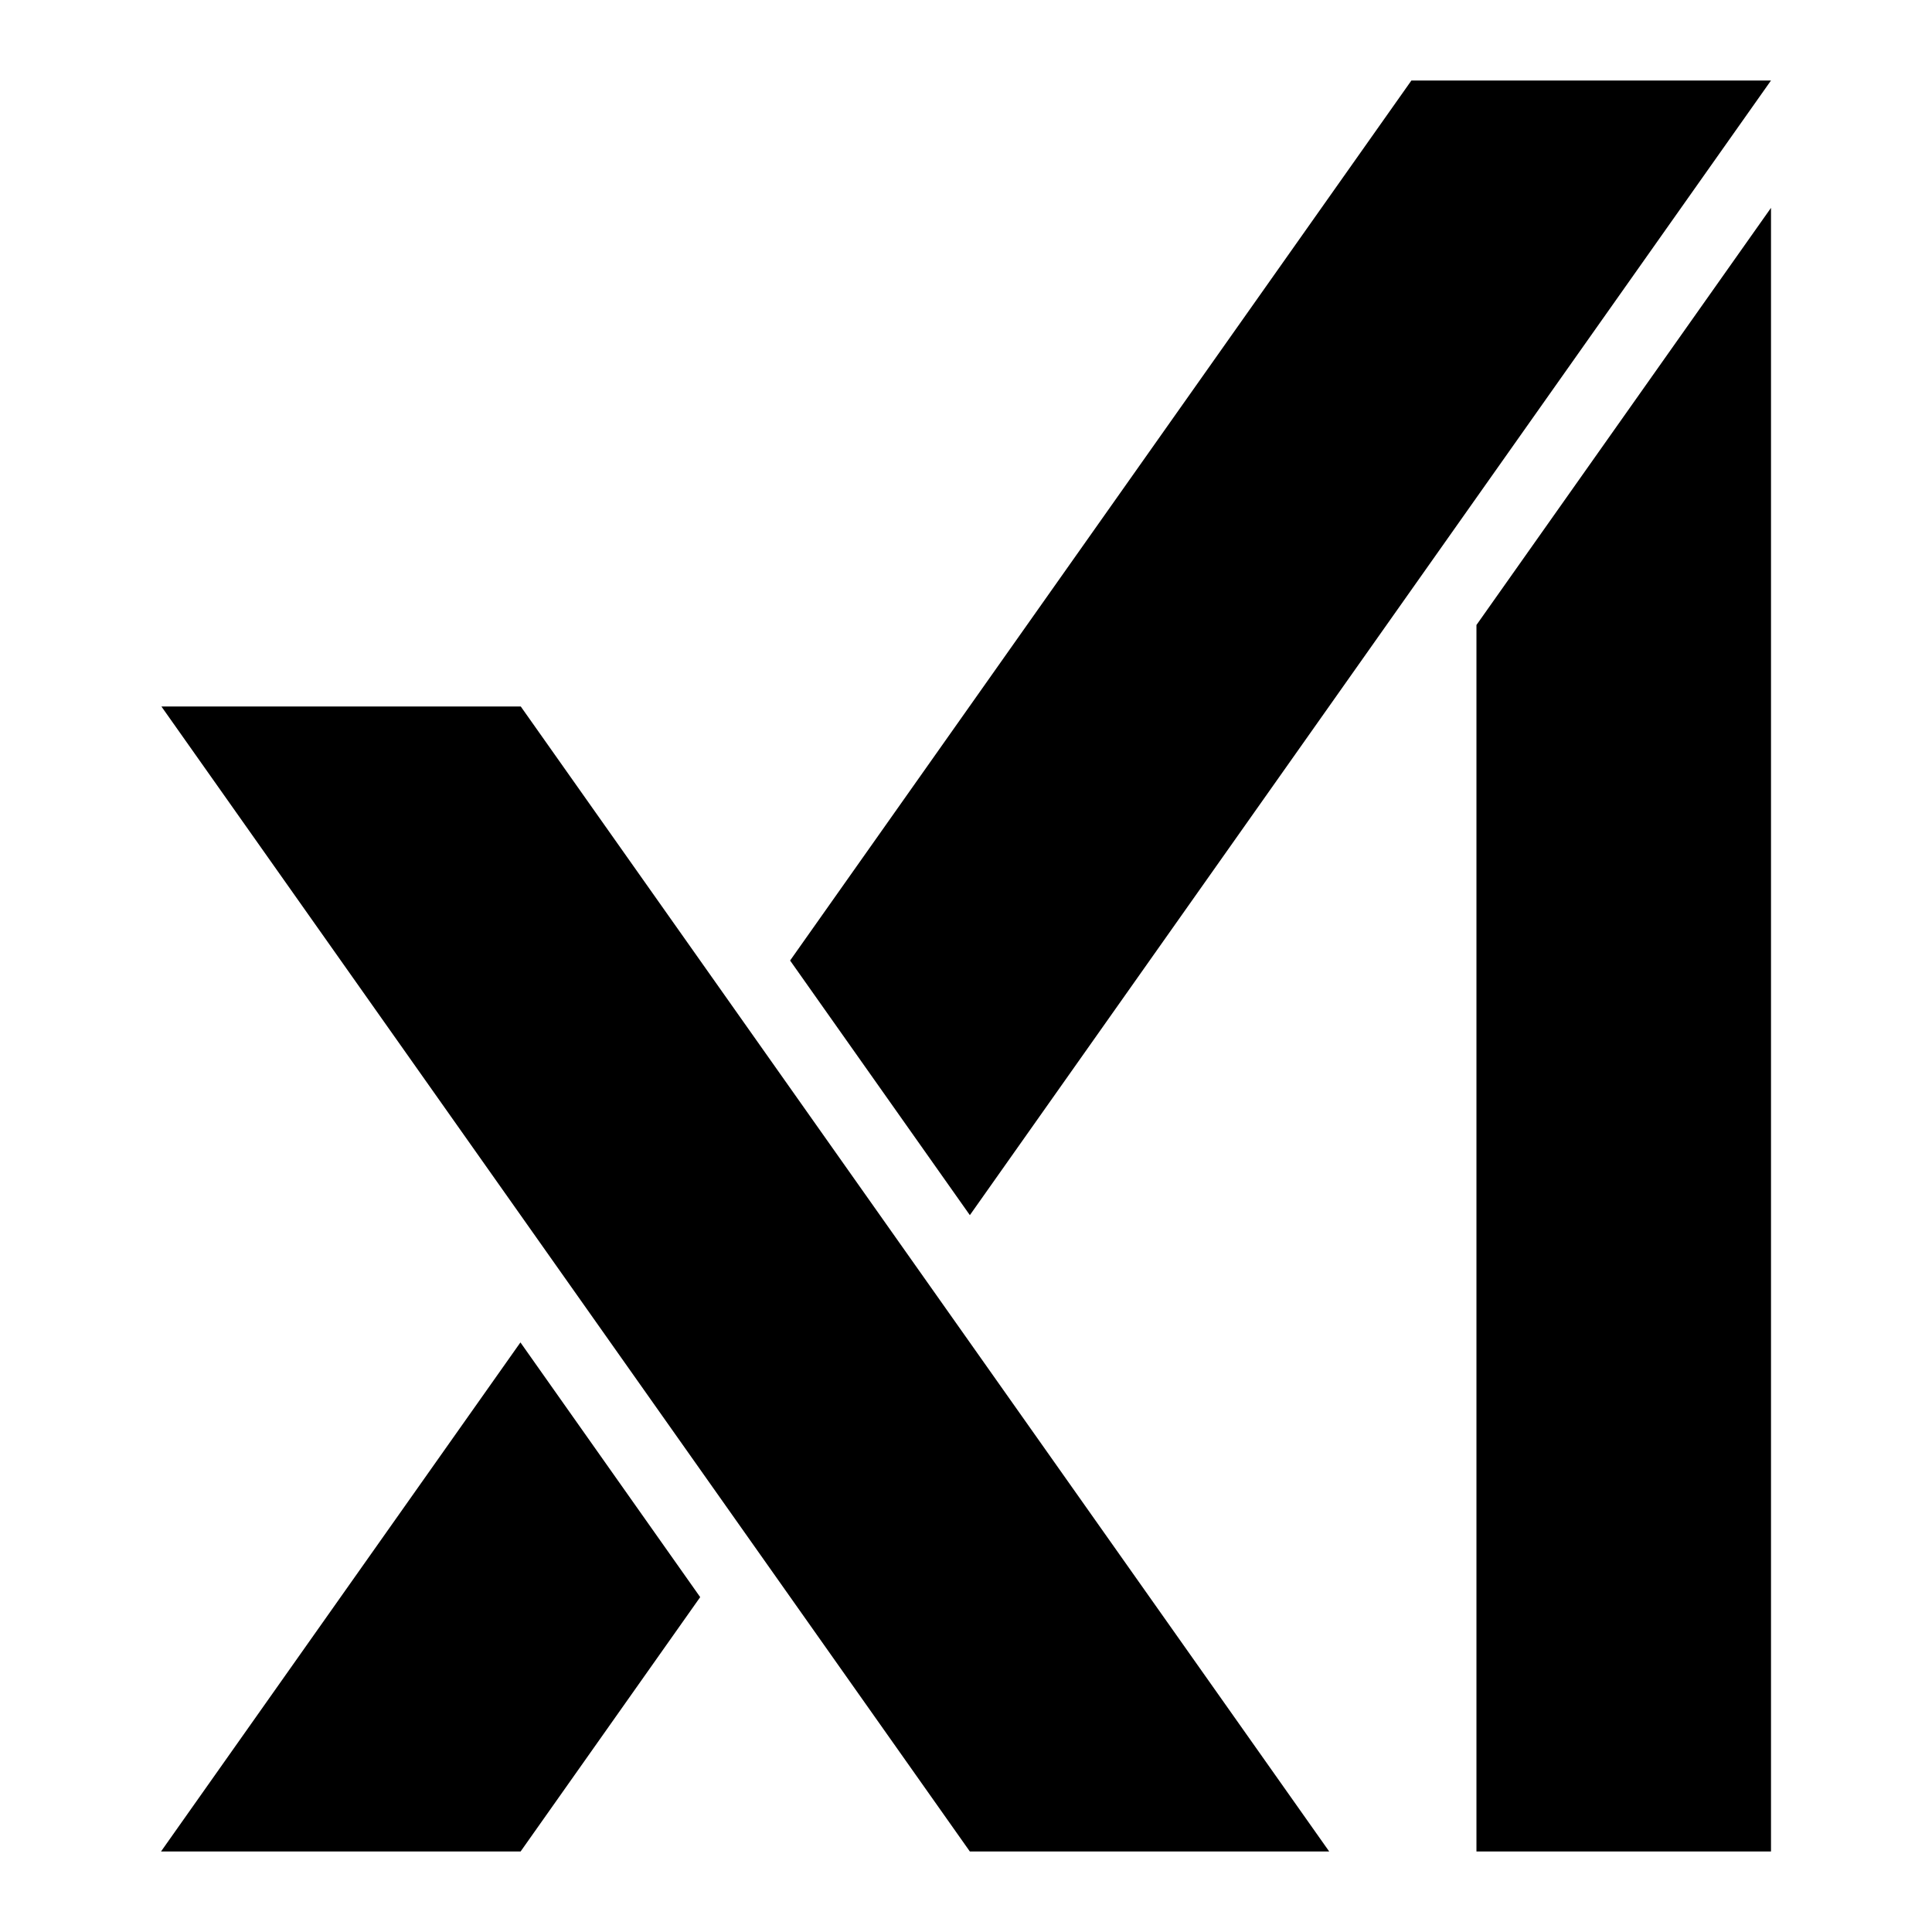
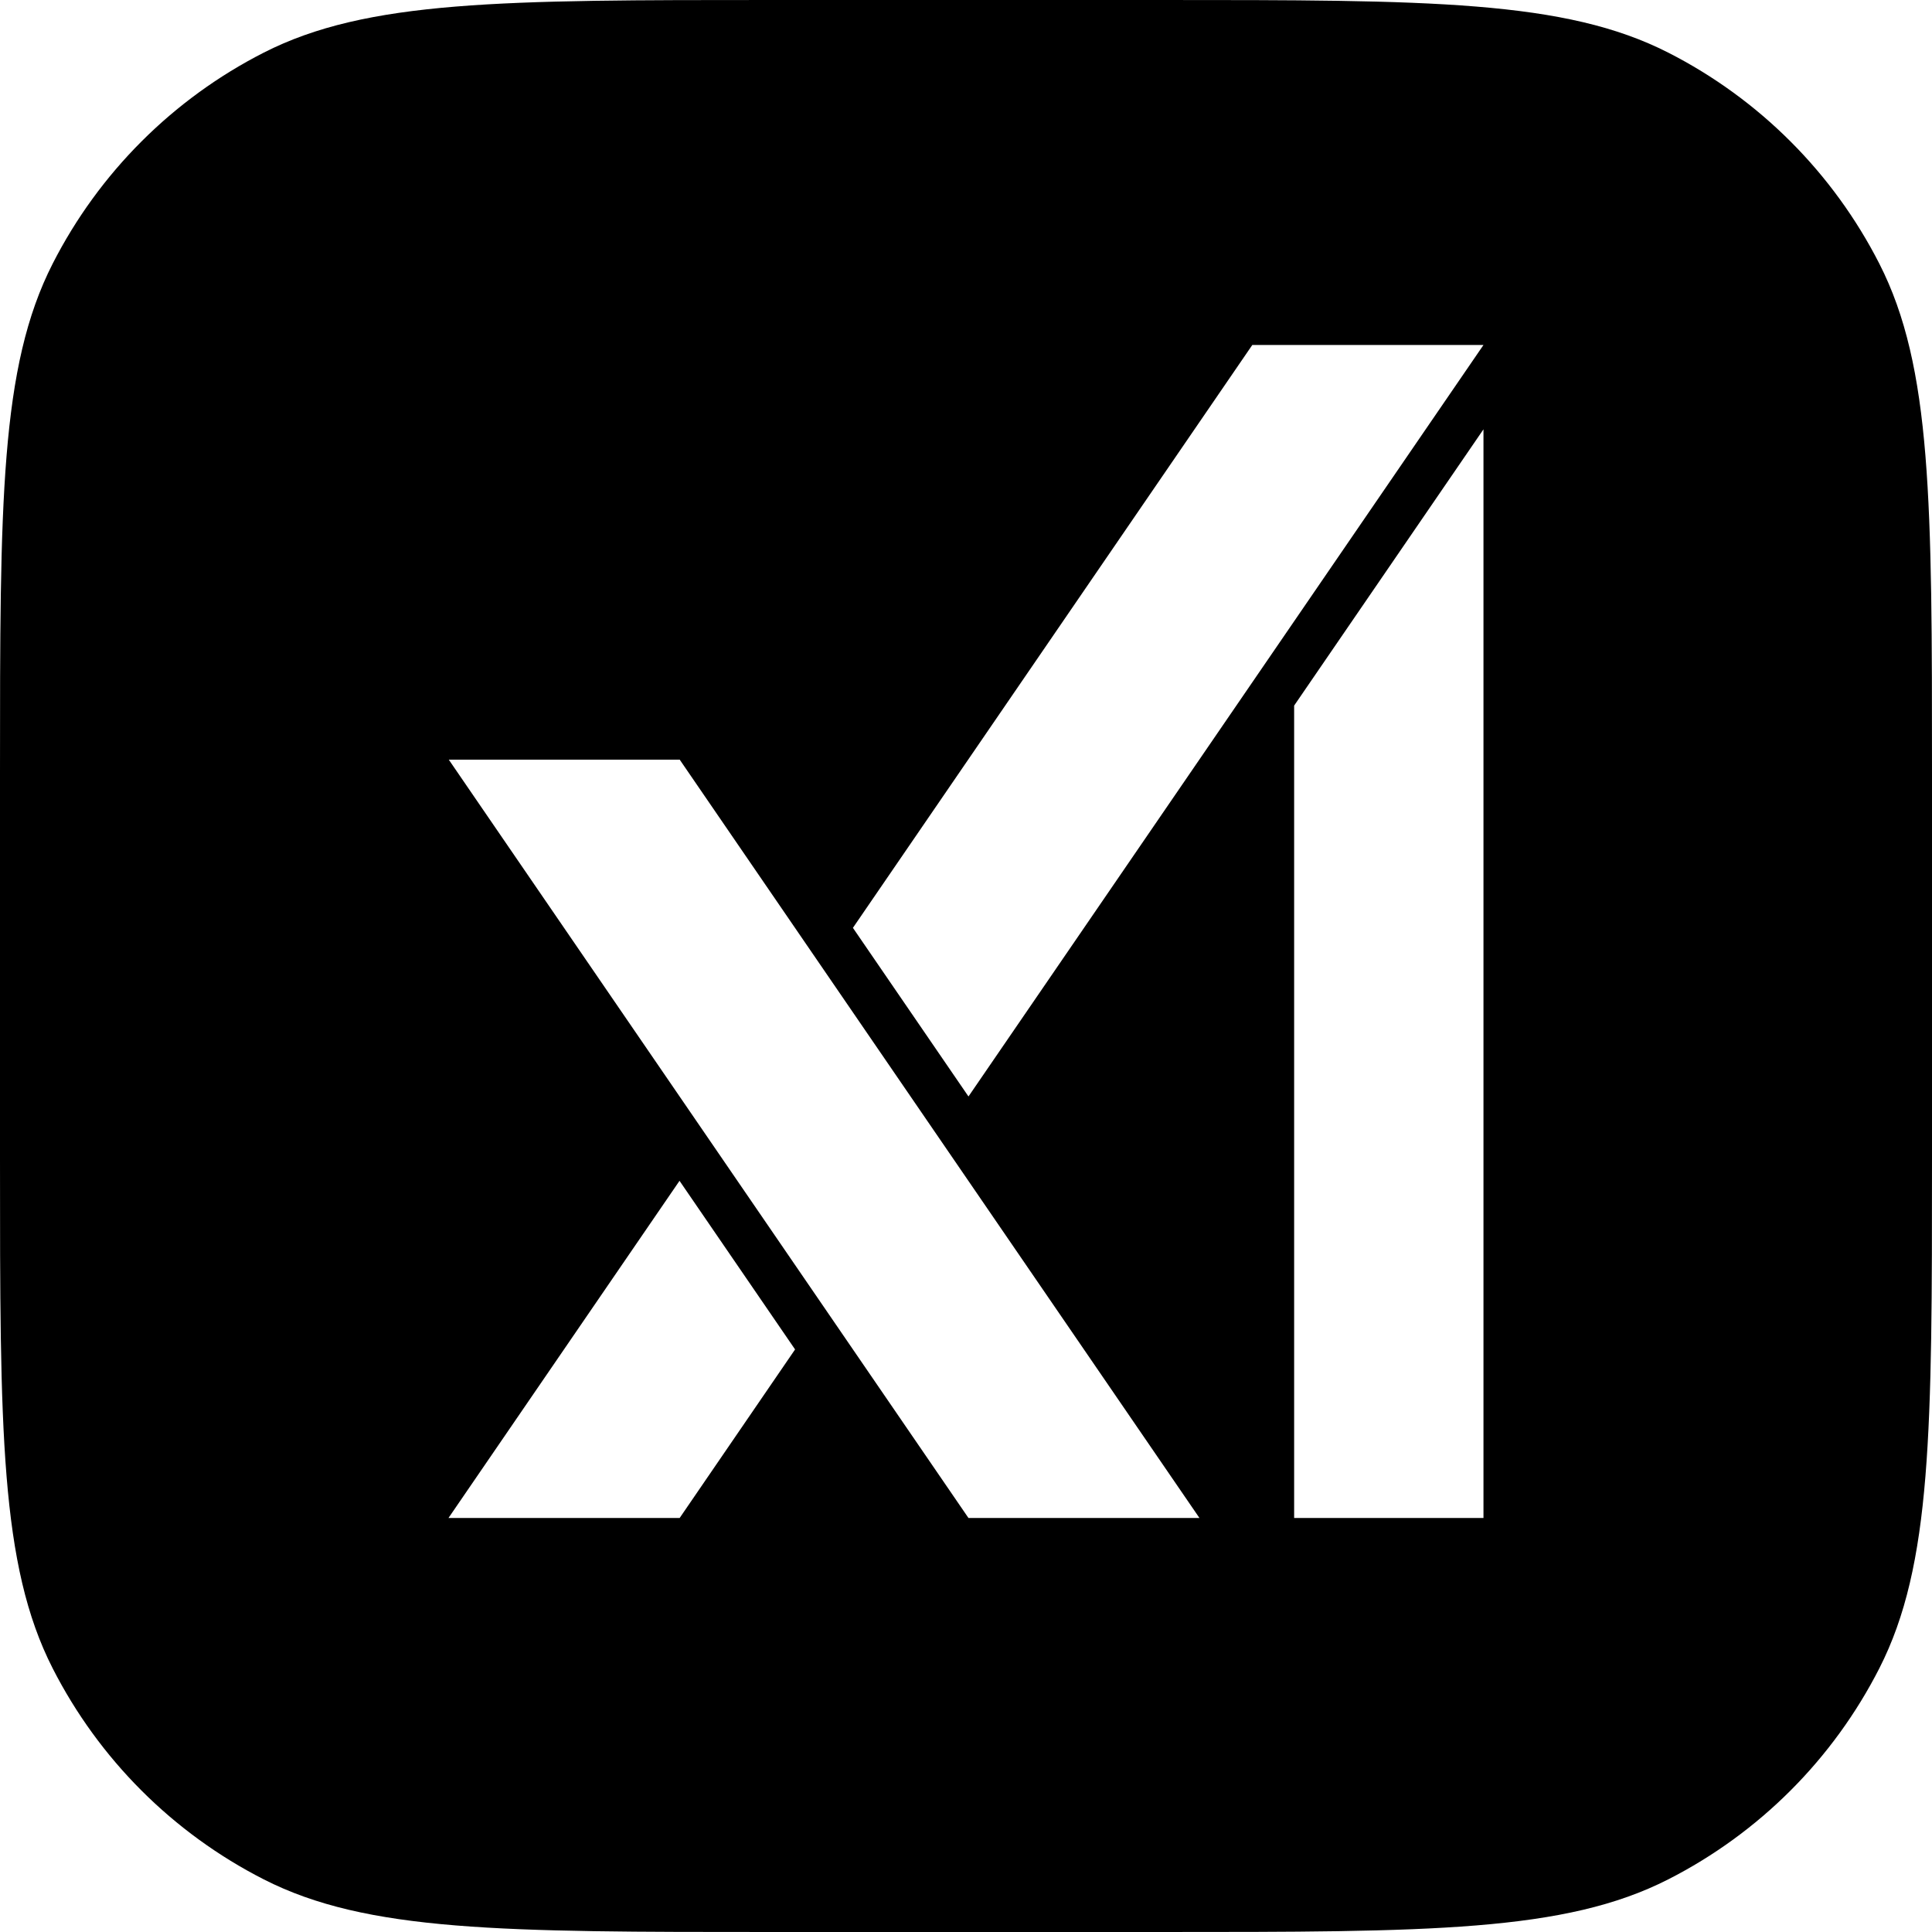
- <svg xmlns="http://www.w3.org/2000/svg" fill="currentColor" fill-rule="evenodd" height="1em" style="flex:none;line-height:1" viewBox="0 0 24 24" width="1em">
-   <path d="M6.469 8.776L16.512 23h-4.464L2.005 8.776H6.47zm-.004 7.9l2.233 3.164L6.467 23H2l4.465-6.324zM22 2.582V23h-3.659V7.764L22 2.582zM22 1l-9.952 14.095-2.233-3.163L17.533 1H22z" />
+ <svg xmlns="http://www.w3.org/2000/svg" width="32" height="32" viewBox="0 0 32 32" fill="none" class="opacity-80 hover:opacity-100 fill-black dark:fill-white [&amp;&gt;path]:hidden sm:[&amp;&gt;path]:block [&amp;&gt;#mark]:block" version="1.1" id="svg4">
+   <defs id="defs4" />
+   <path fill-rule="evenodd" clip-rule="evenodd" d="M 0.872,4.368 C 0,6.079 0,8.32 0,12.8 v 6.4 c 0,4.48 0,6.721 0.872,8.432 C 1.639,29.137 2.863,30.361 4.368,31.128 6.079,32 8.32,32 12.8,32 h 6.4 c 4.48,0 6.721,0 8.432,-0.872 C 29.137,30.361 30.361,29.137 31.128,27.632 32,25.921 32,23.68 32,19.2 V 12.8 C 32,8.32 32,6.079 31.128,4.368 30.361,2.863 29.137,1.639 27.632,0.872 25.921,0 23.68,0 19.2,0 H 12.8 C 8.32,0 6.079,0 4.368,0.872 2.863,1.639 1.639,2.863 0.872,4.368 Z M 16.041,25.143 7.433,12.582 h 3.825 L 19.867,25.143 Z m -8.613,0 3.827,-5.585 1.914,2.793 -1.912,2.792 z M 14.127,15.368 20.742,5.714 h 3.829 l -8.53,12.447 z m 7.308,9.775 V 11.687 L 24.571,7.111 v 18.032 z" fill="currentColor" id="mark" style="stroke-width:1.143" />
</svg>
